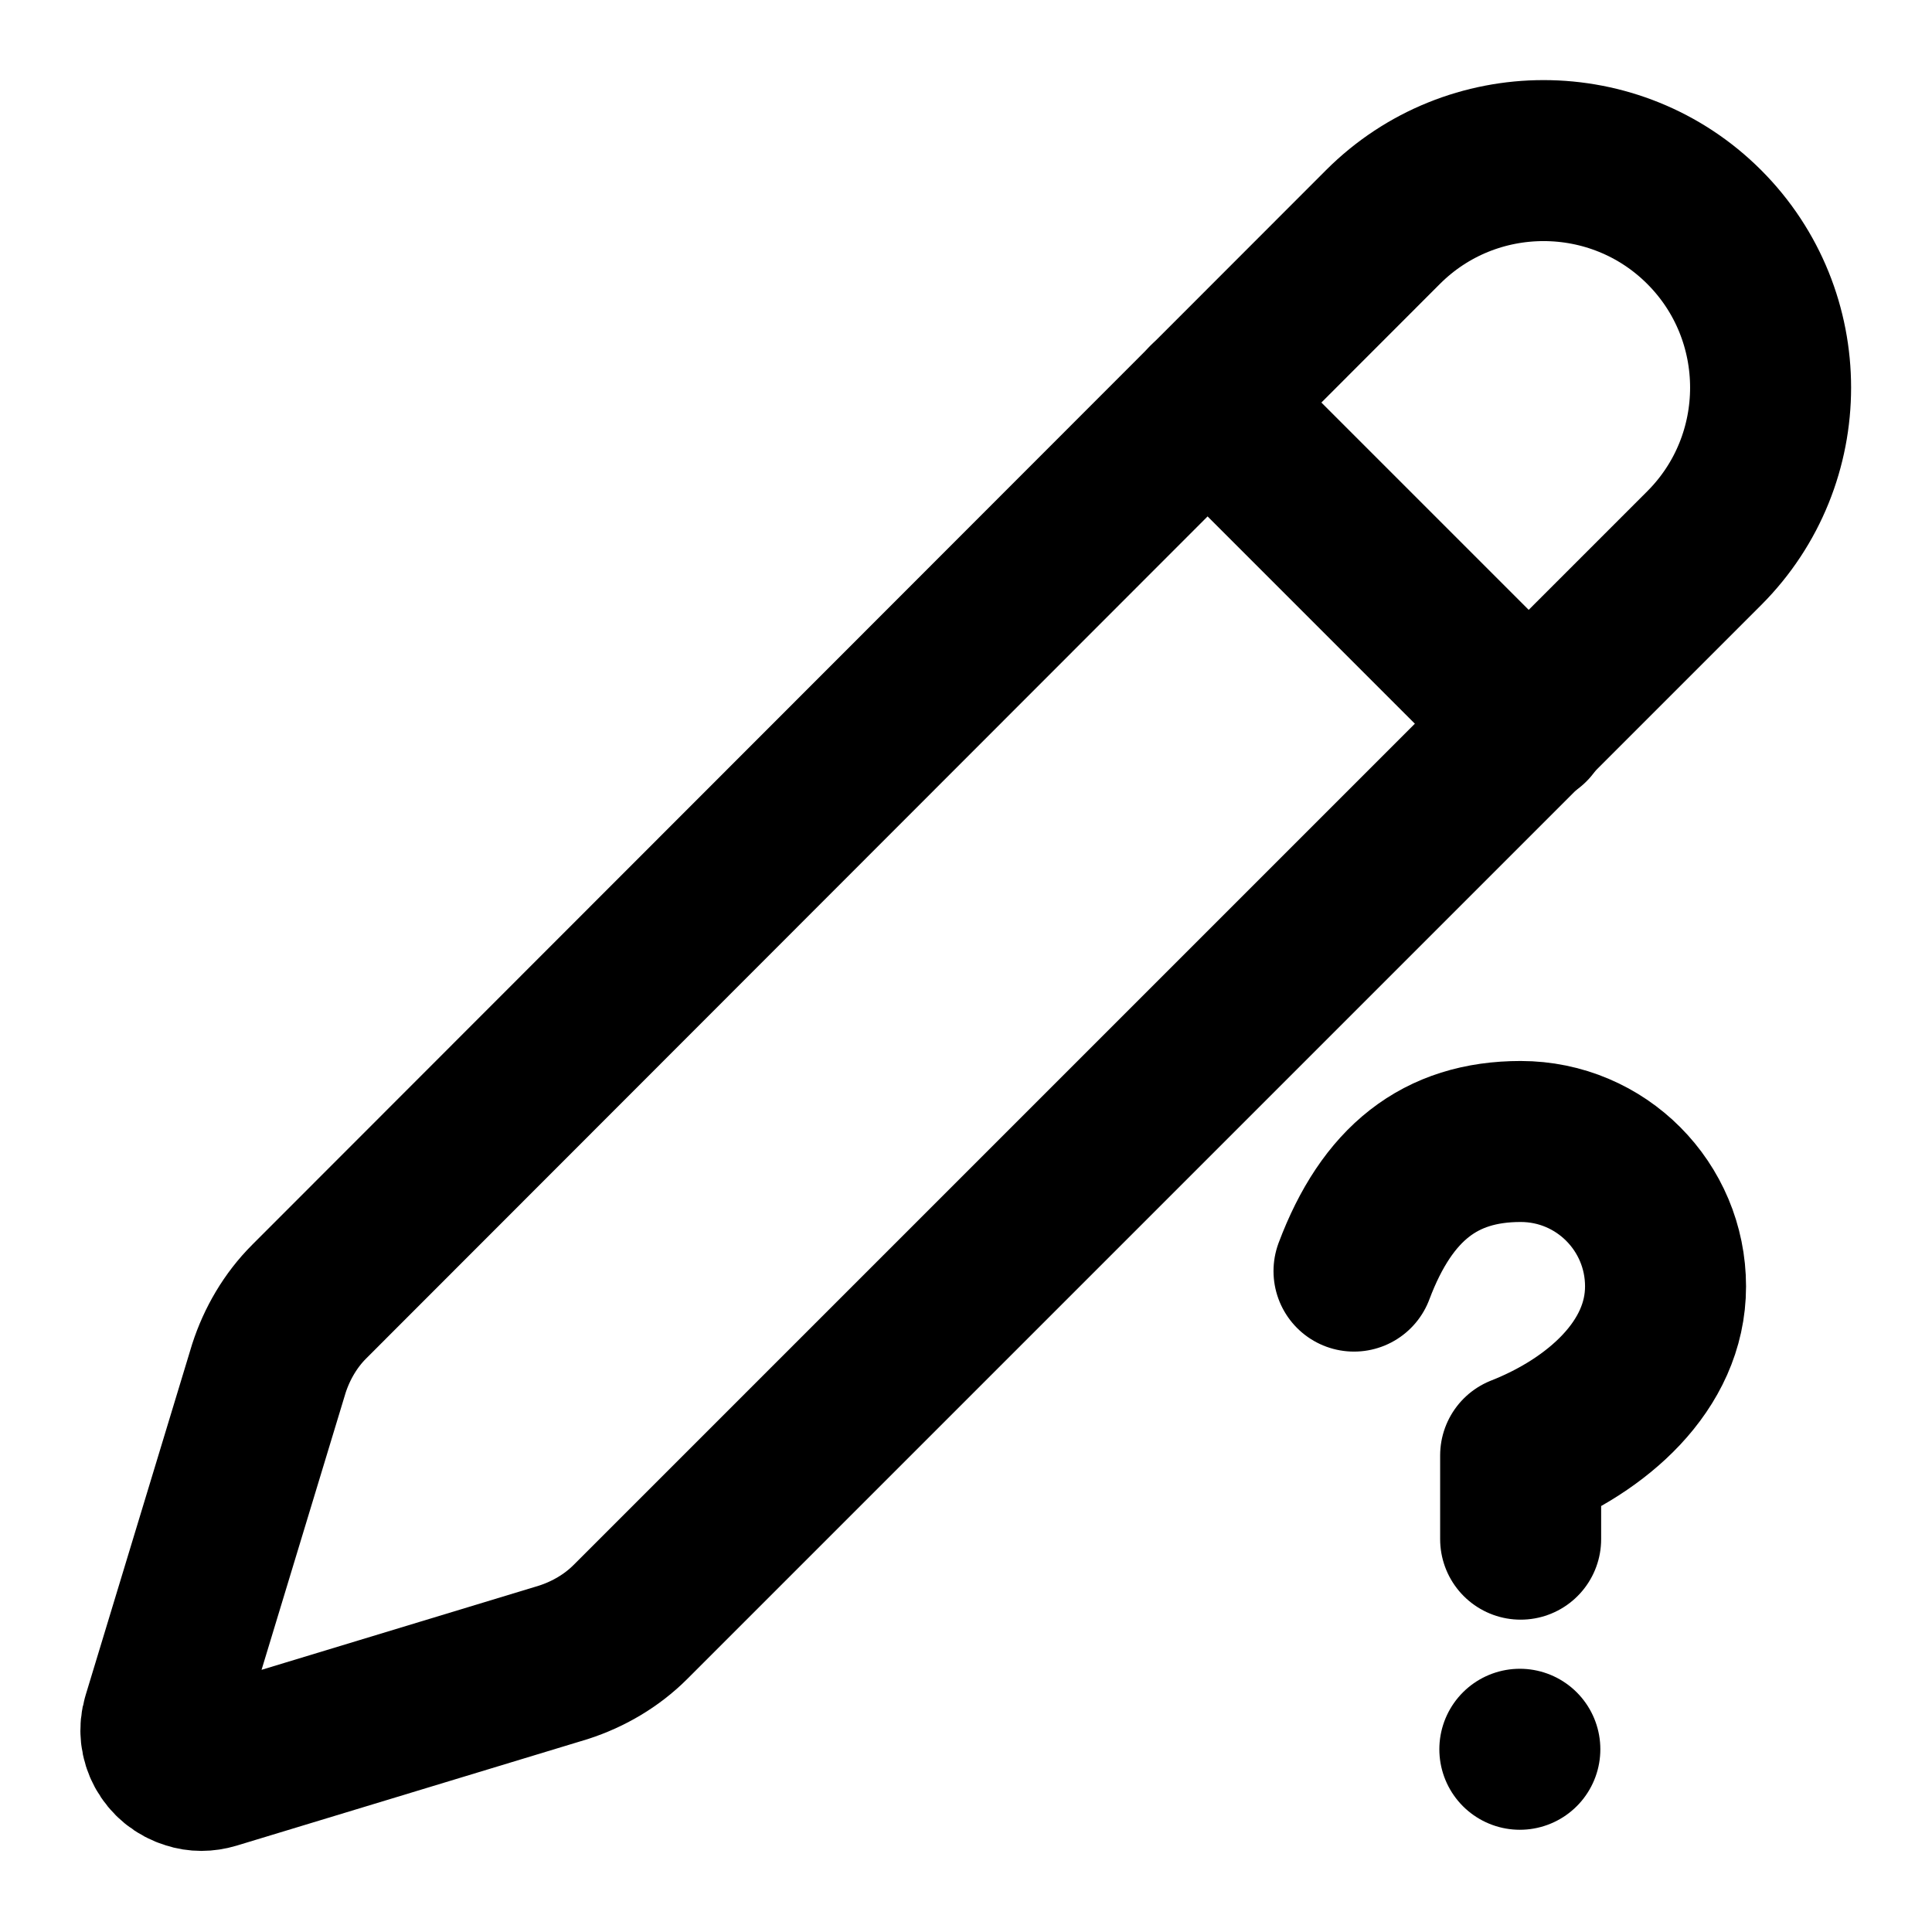
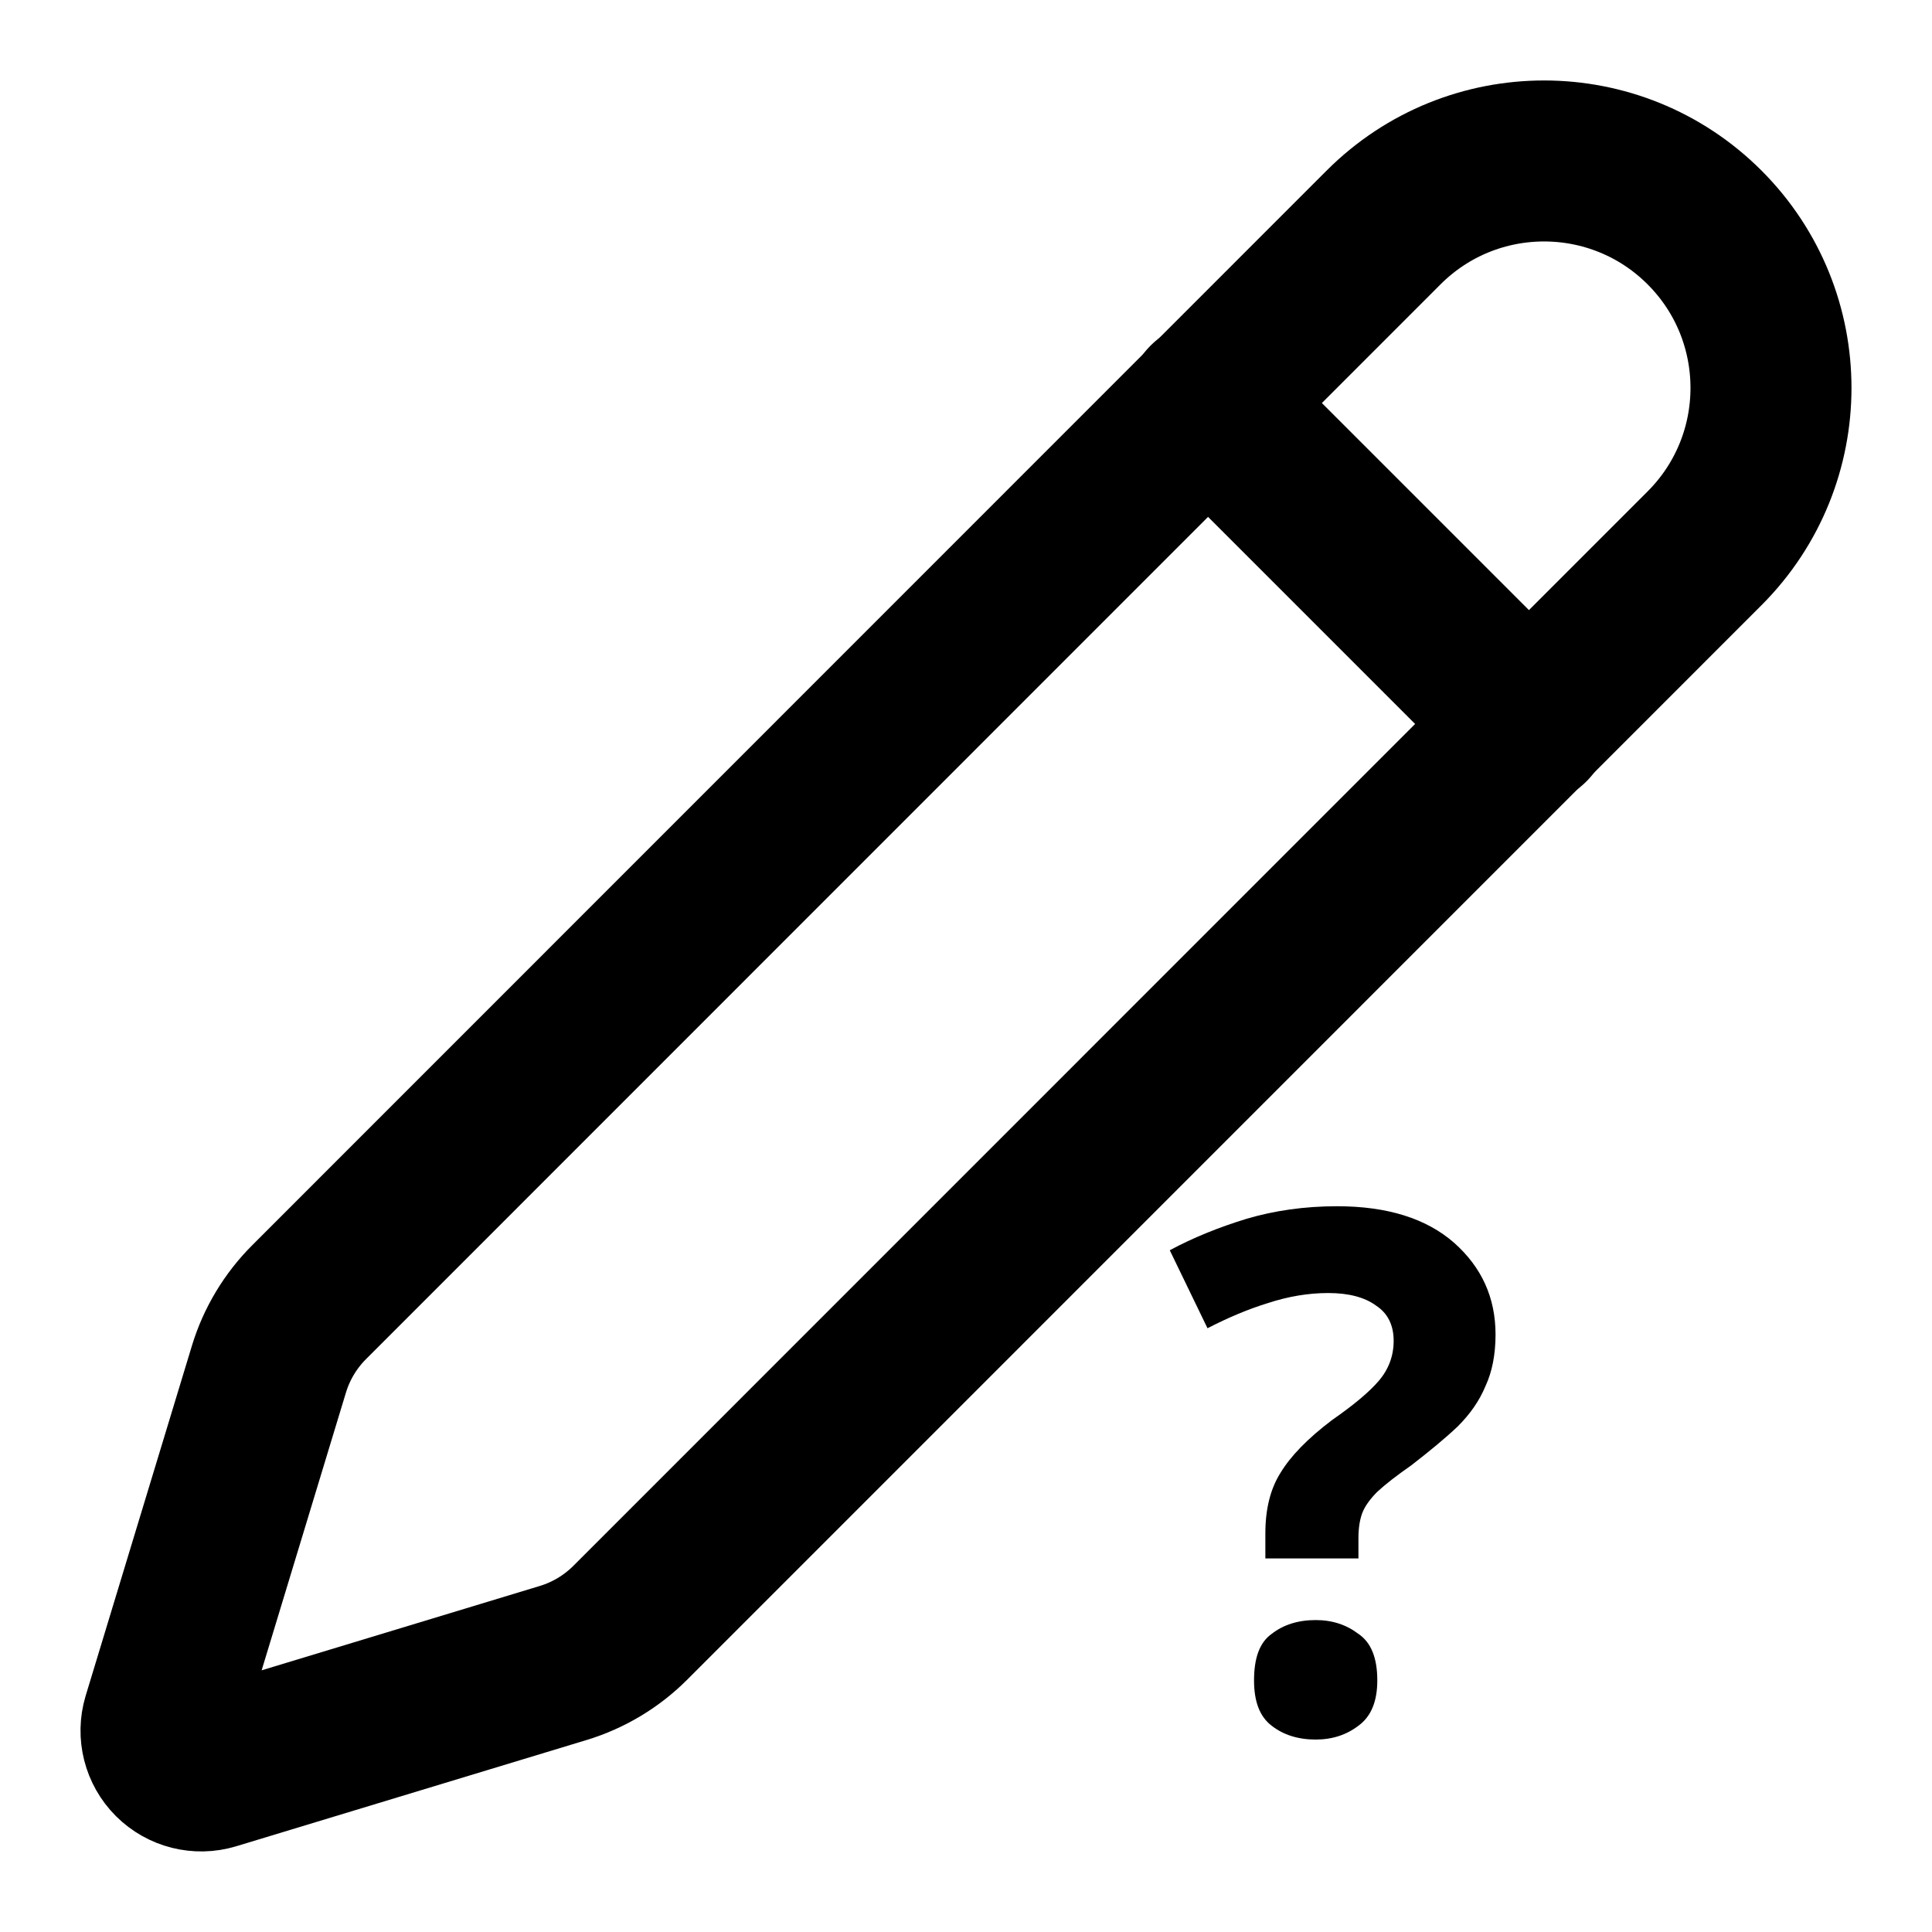
- <svg xmlns="http://www.w3.org/2000/svg" id="Layer_1" version="1.1" viewBox="0 0 24 24">
-   <defs>
-     <style>
-       .st0 {
-         fill: none;
-         stroke: #000;
-         stroke-linecap: round;
-         stroke-linejoin: round;
-         stroke-width: 2px;
-       }
-     </style>
-   </defs>
-   <path class="st0" d="M21.17,6.81c1.1-1.1,1.1-2.89,0-3.99-1.1-1.1-2.89-1.1-3.99,0L3.84,16.17c-.23.23-.4.52-.5.83l-1.32,4.35c-.08.26.07.54.34.62.09.03.19.03.29,0l4.35-1.32c.31-.1.6-.27.83-.5l13.35-13.35Z" />
-   <path class="st0" d="M15,5l4,4" />
-   <line class="st0" x1="18.88" y1="21.73" x2="18.88" y2="21.73" />
-   <path class="st0" d="M16.82,15.79c.41-1.09,1.07-1.61,2.07-1.61s1.8.81,1.8,1.8-.86,1.73-1.8,2.1v1.04" />
+ <svg xmlns="http://www.w3.org/2000/svg" viewBox="0 0 24 24" fill="none" stroke="currentColor" stroke-width="2" stroke-linecap="round" stroke-linejoin="round" aria-hidden="true">
+   <path d="M21.174 6.812a1 1 0 0 0-3.986-3.987L3.842 16.174a2 2 0 0 0-.5.83l-1.321 4.352a.5.5 0 0 0 .623.622l4.353-1.32a2 2 0 0 0 .83-.497z" />
+   <path d="m15 5 4 4" />
+   <text x="14.5" y="21.5" font-size="9" font-weight="700" stroke="none" fill="currentColor" font-family="system-ui, sans-serif">?</text>
</svg>
